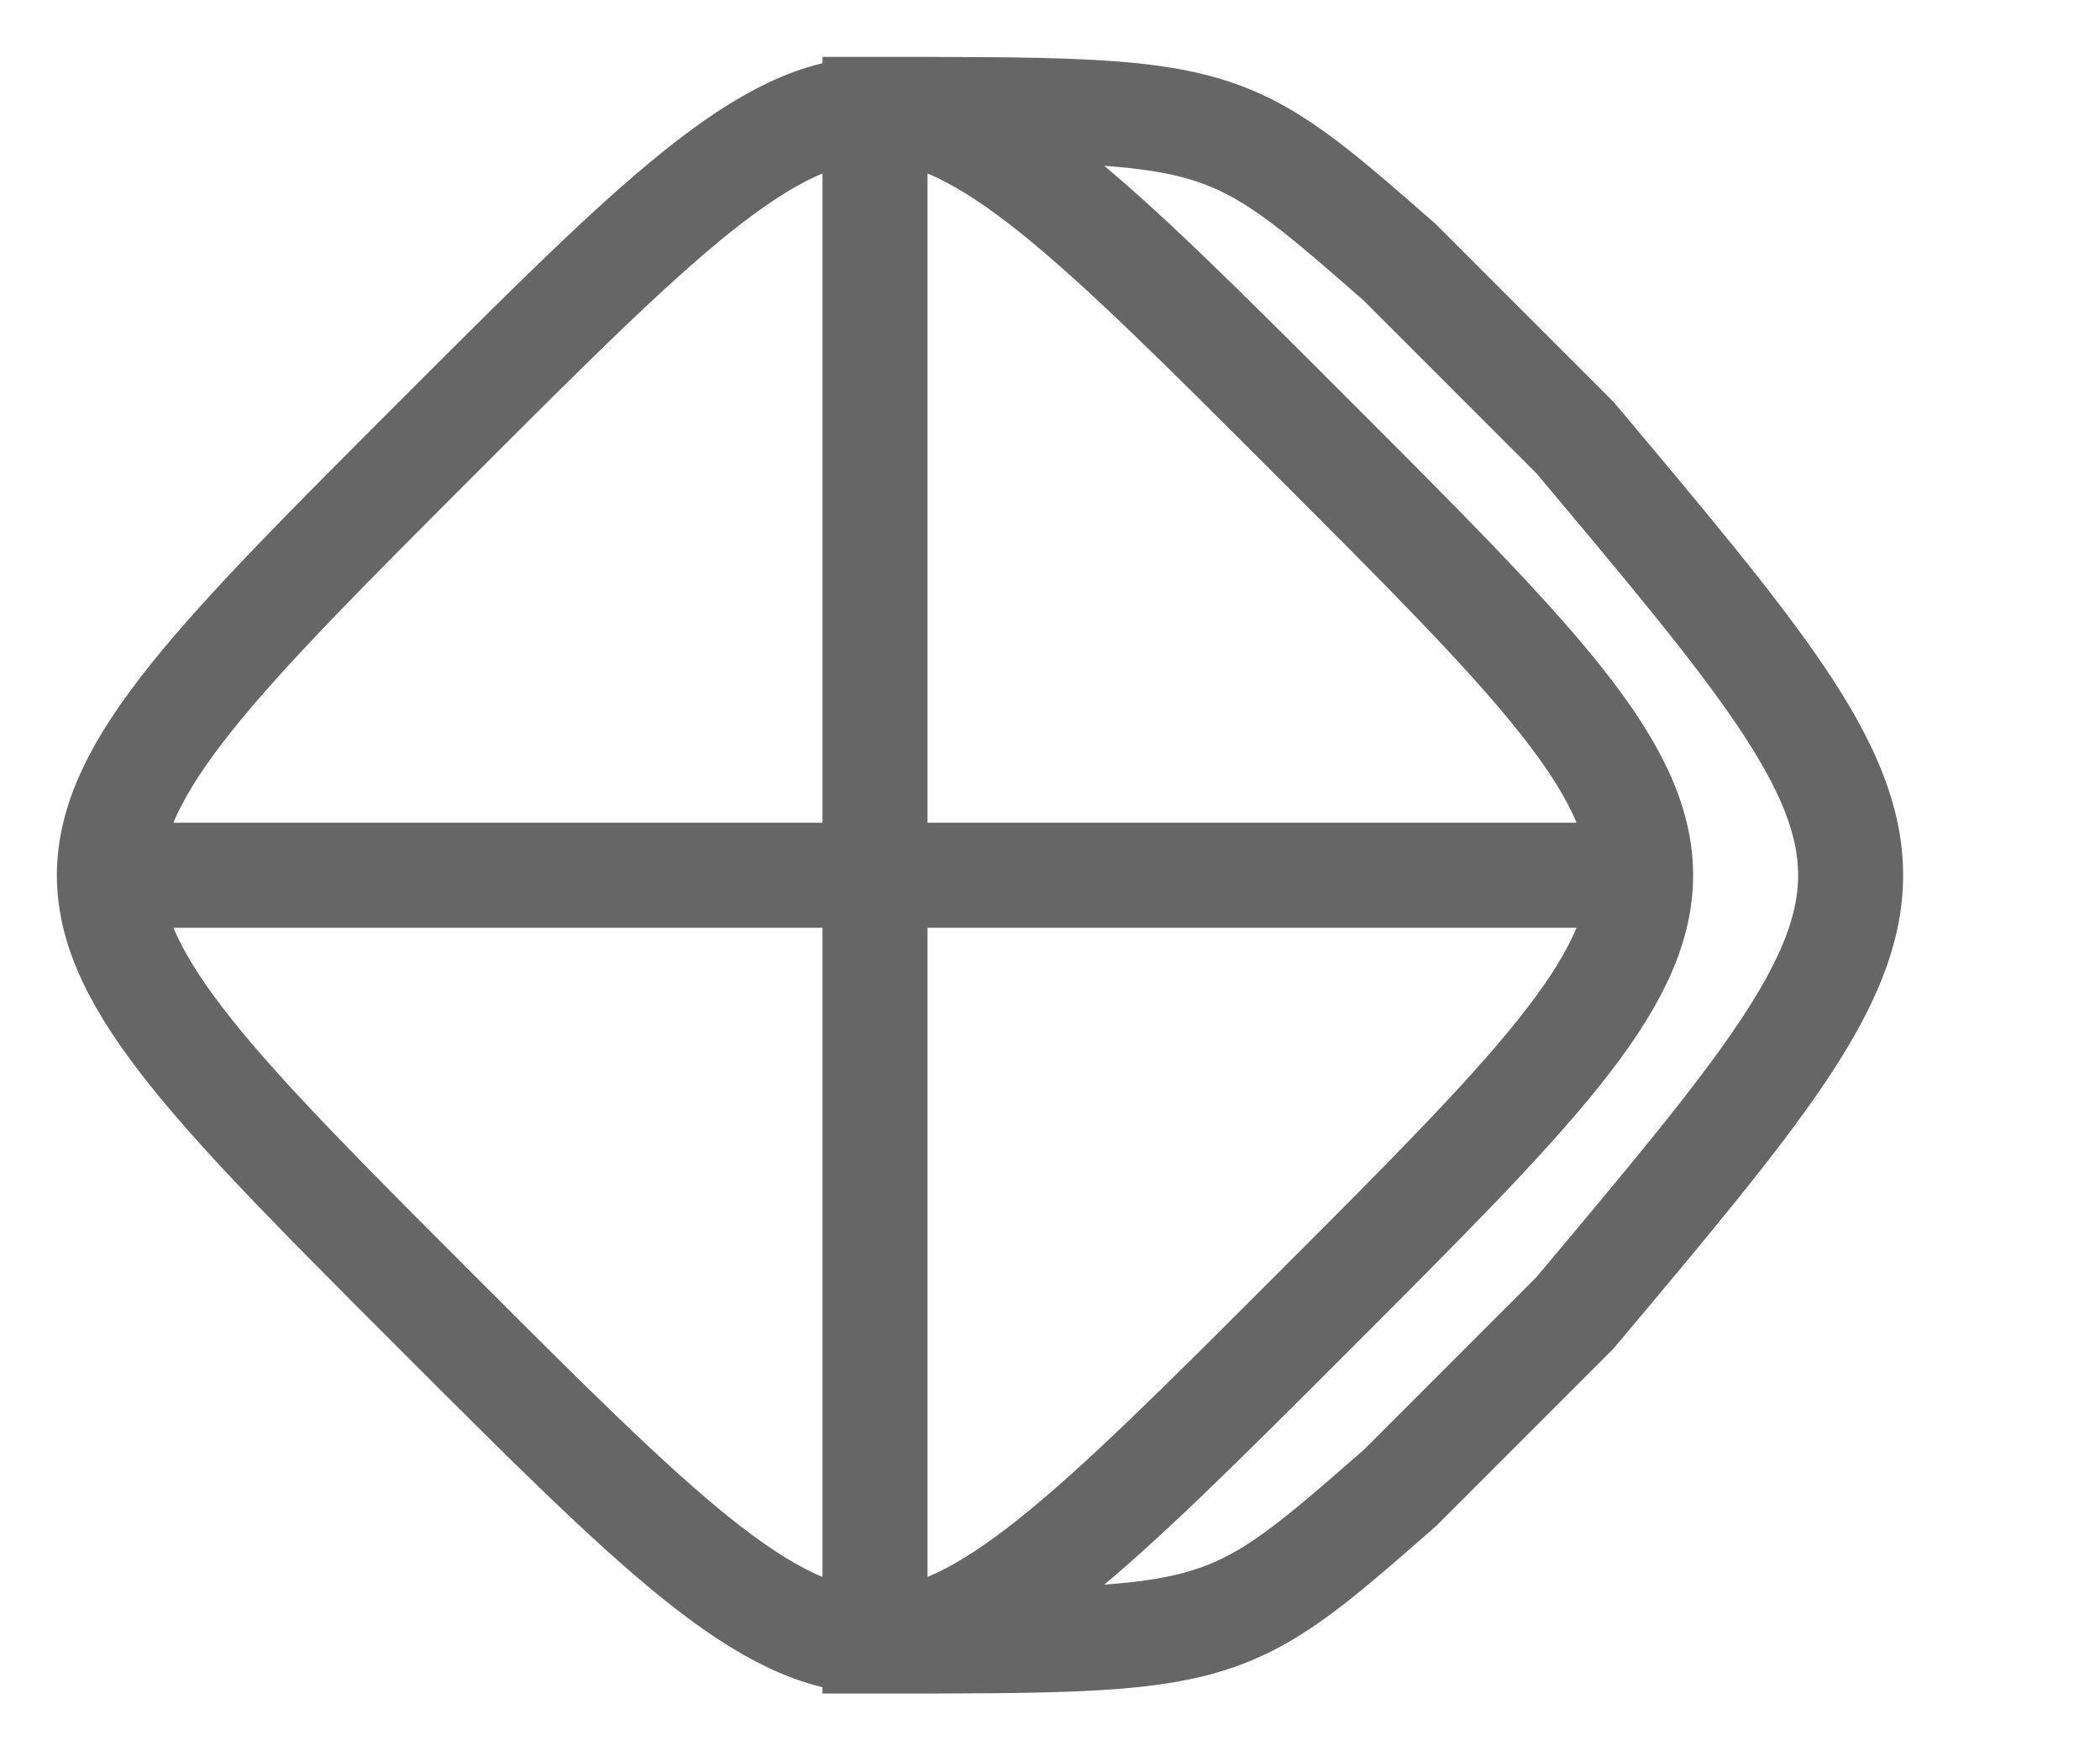
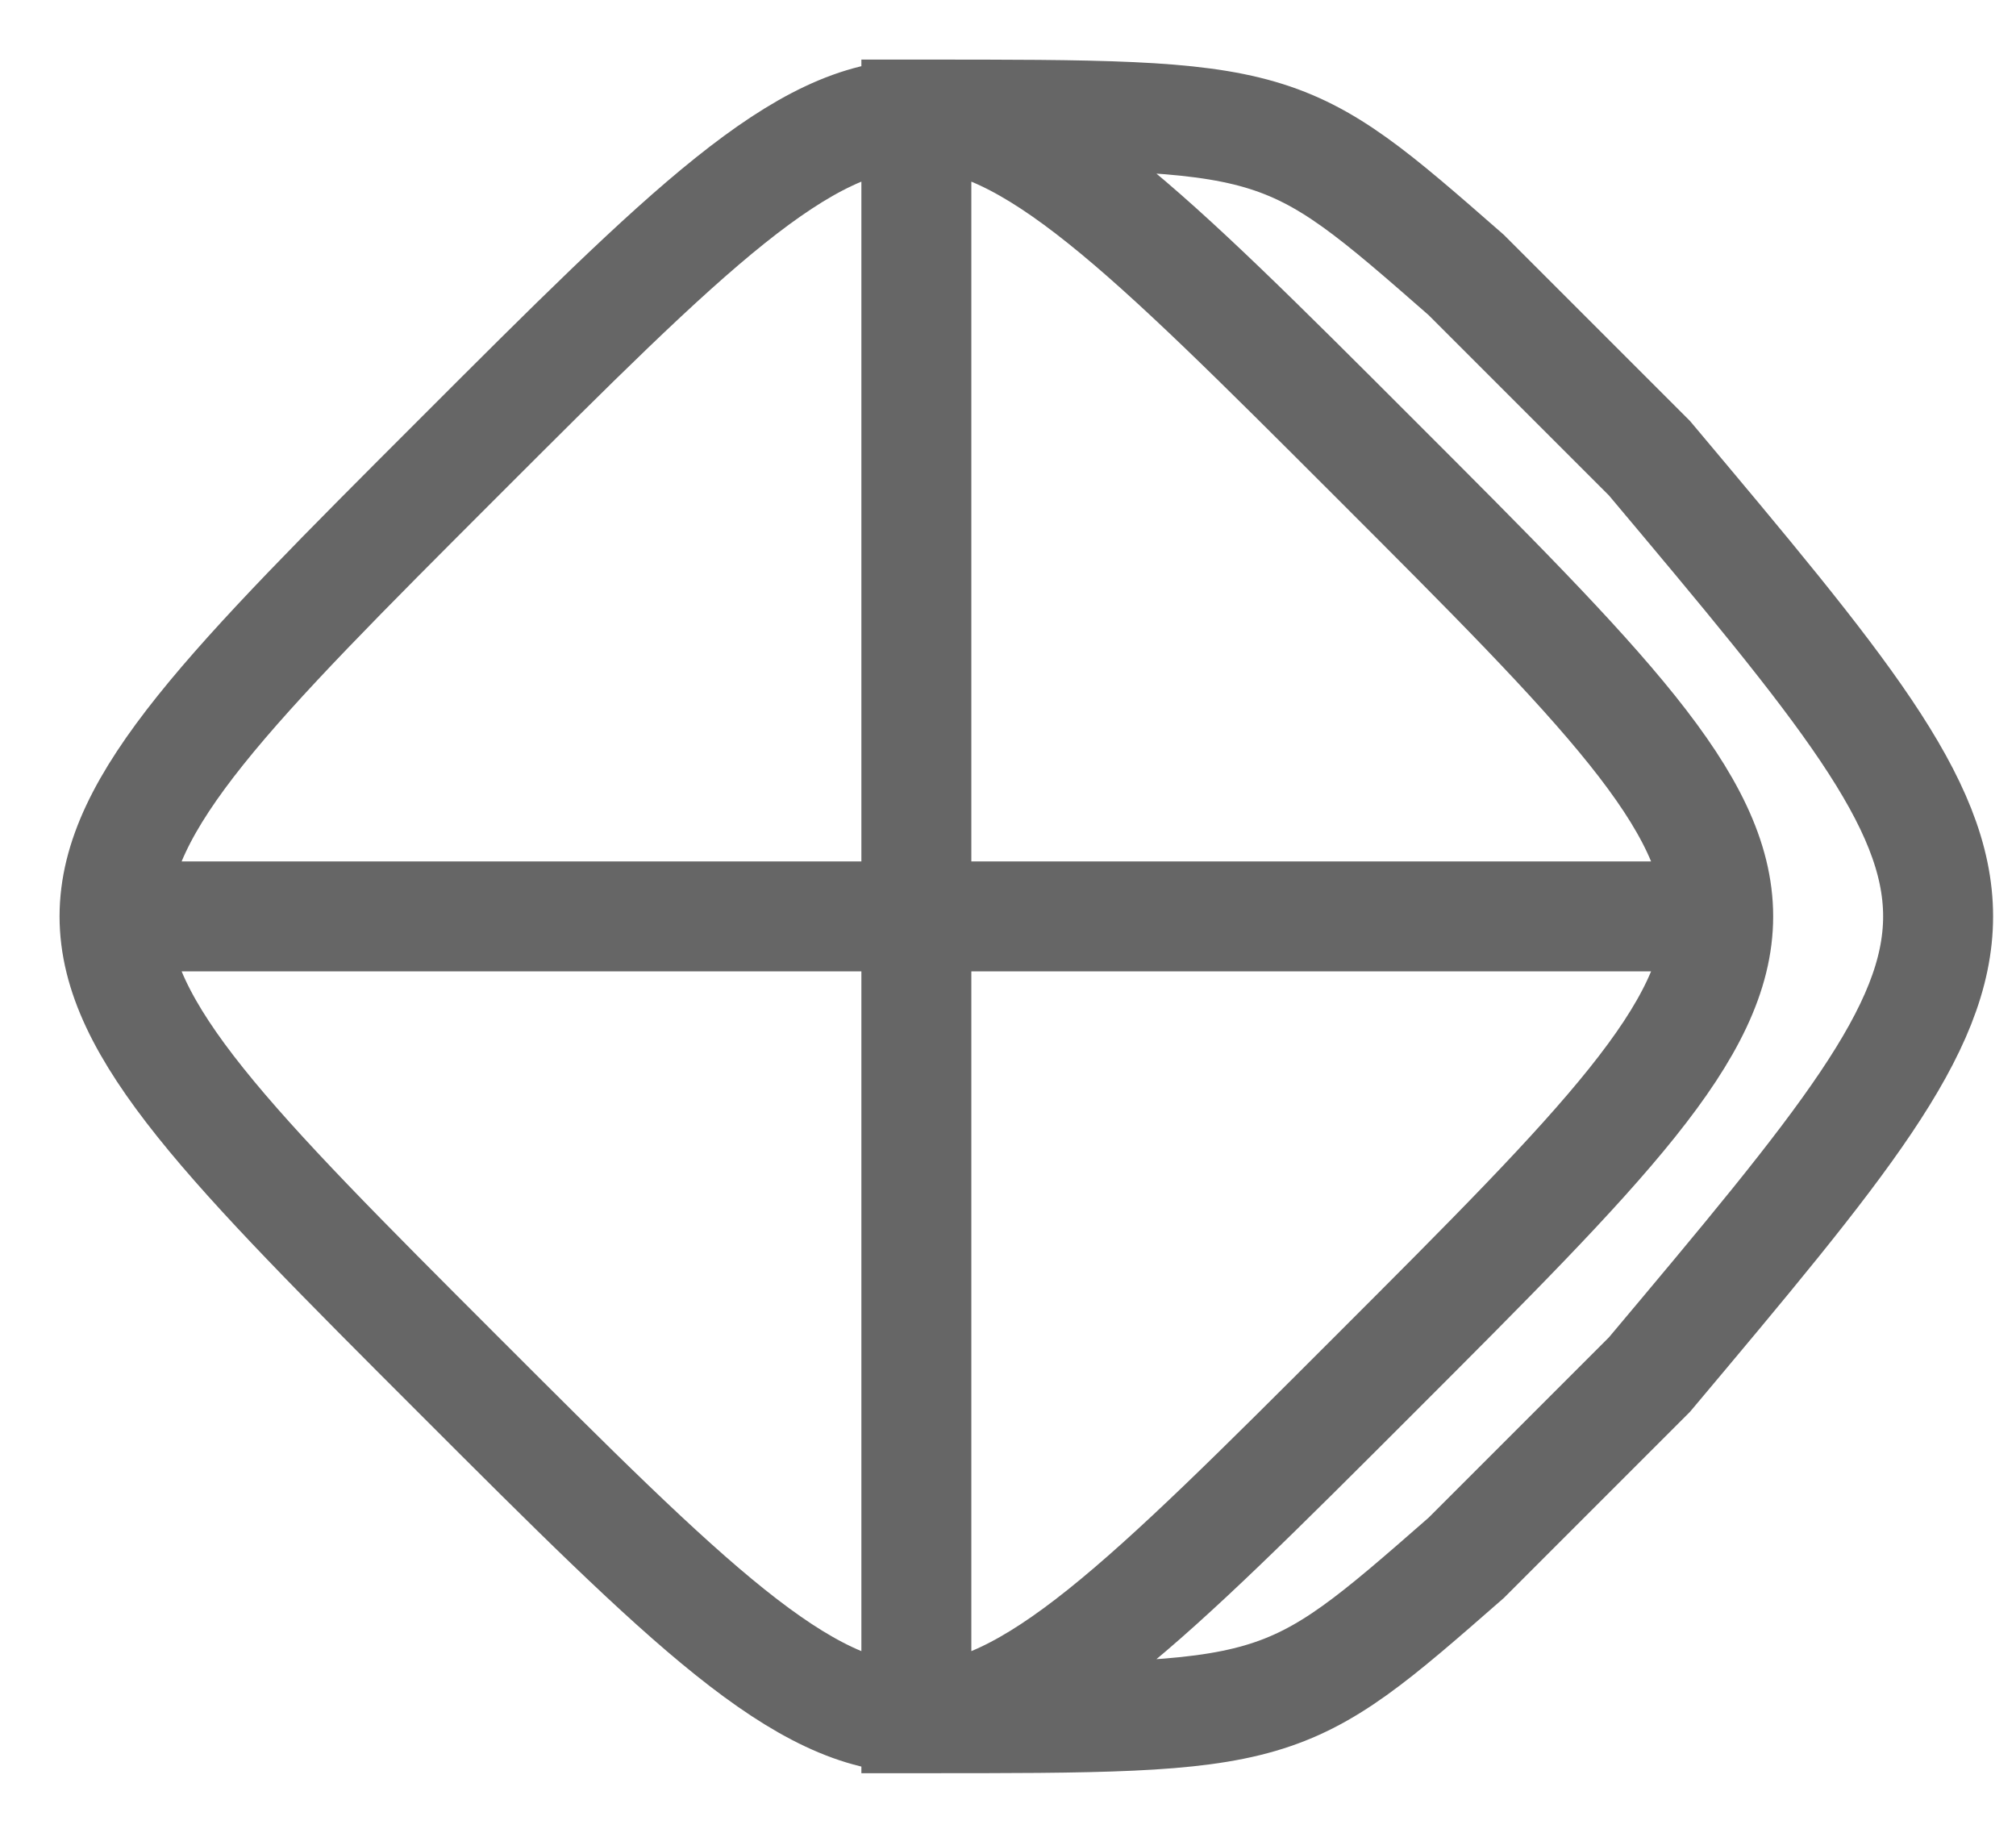
- <svg xmlns="http://www.w3.org/2000/svg" height="16" viewBox="0 0 120 100">
+ <svg xmlns="http://www.w3.org/2000/svg" height="16" viewBox="0 0 110 100">
  <path stroke="#666" fill="none" stroke-width="6px" d="M25,25c25-25,25-25,50,0s25,25,0,50s-25,25-50,0s-25-25,0-50M50,6.25C70,6.25,70,6.25,80,15L90,25c21,25,21,25,0,50L80,85C70,93.75,70,93.75,50,93.75ZM6.25 50l87.5,0" />
</svg>
